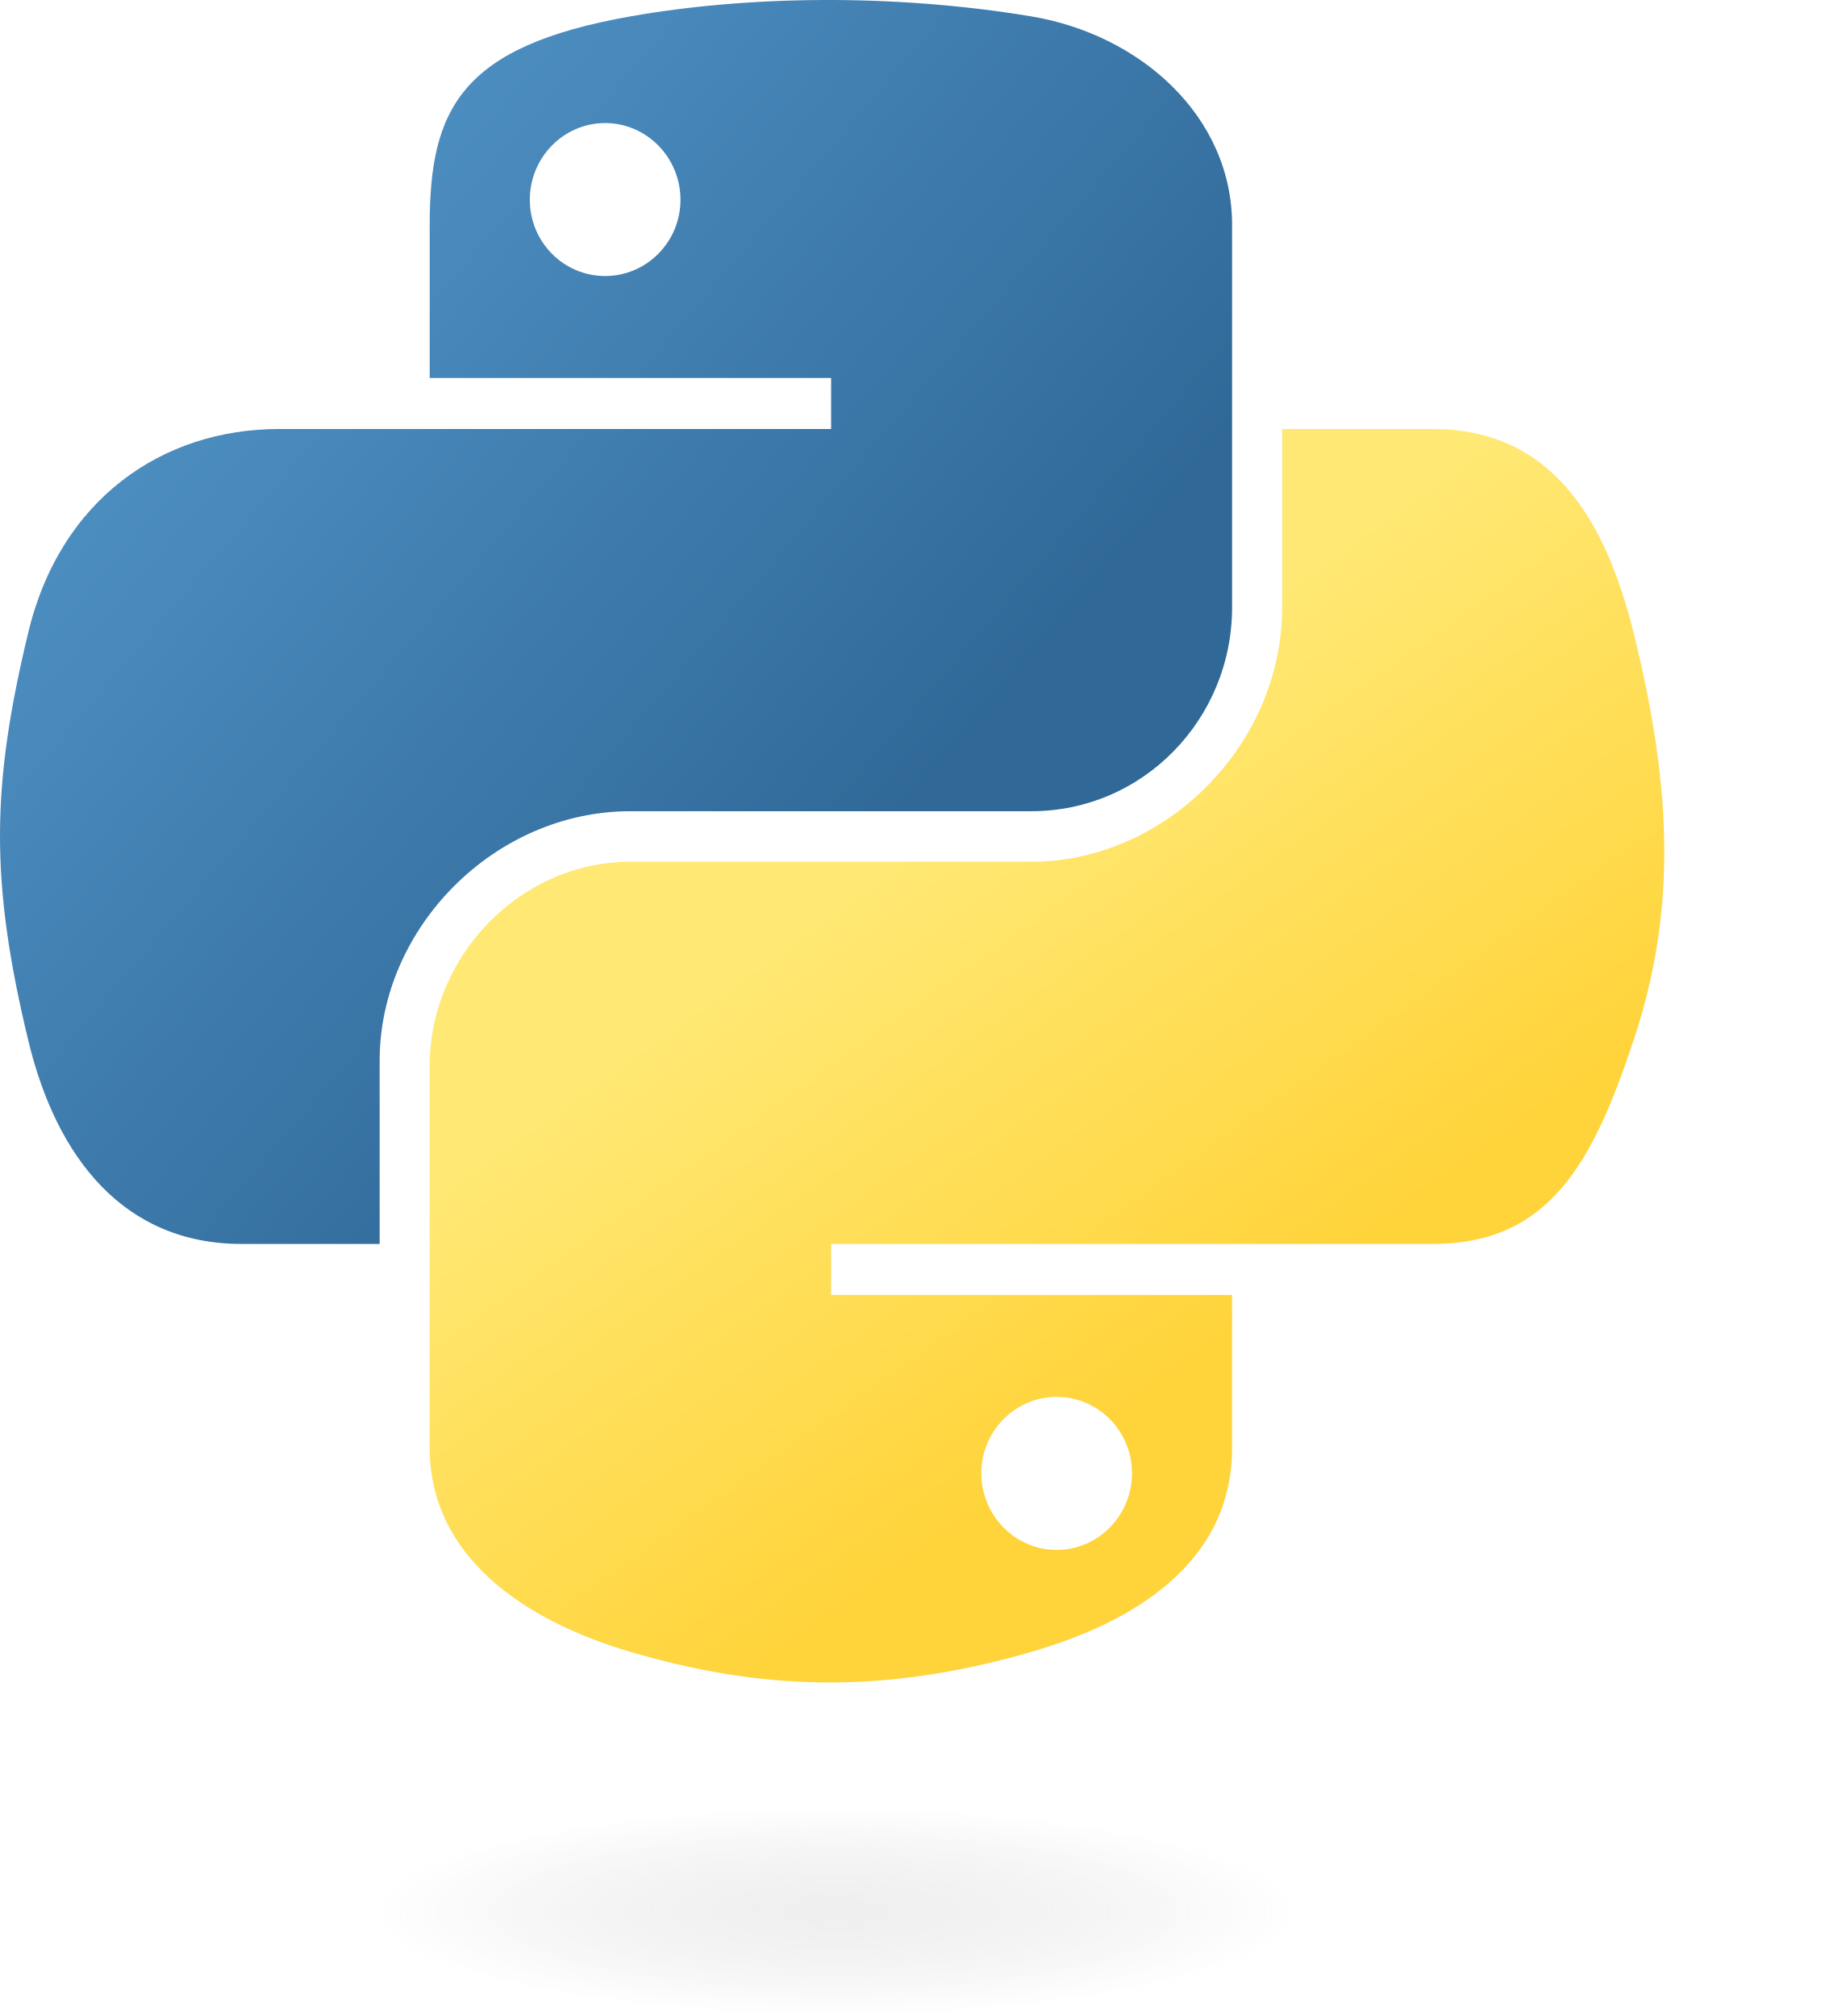
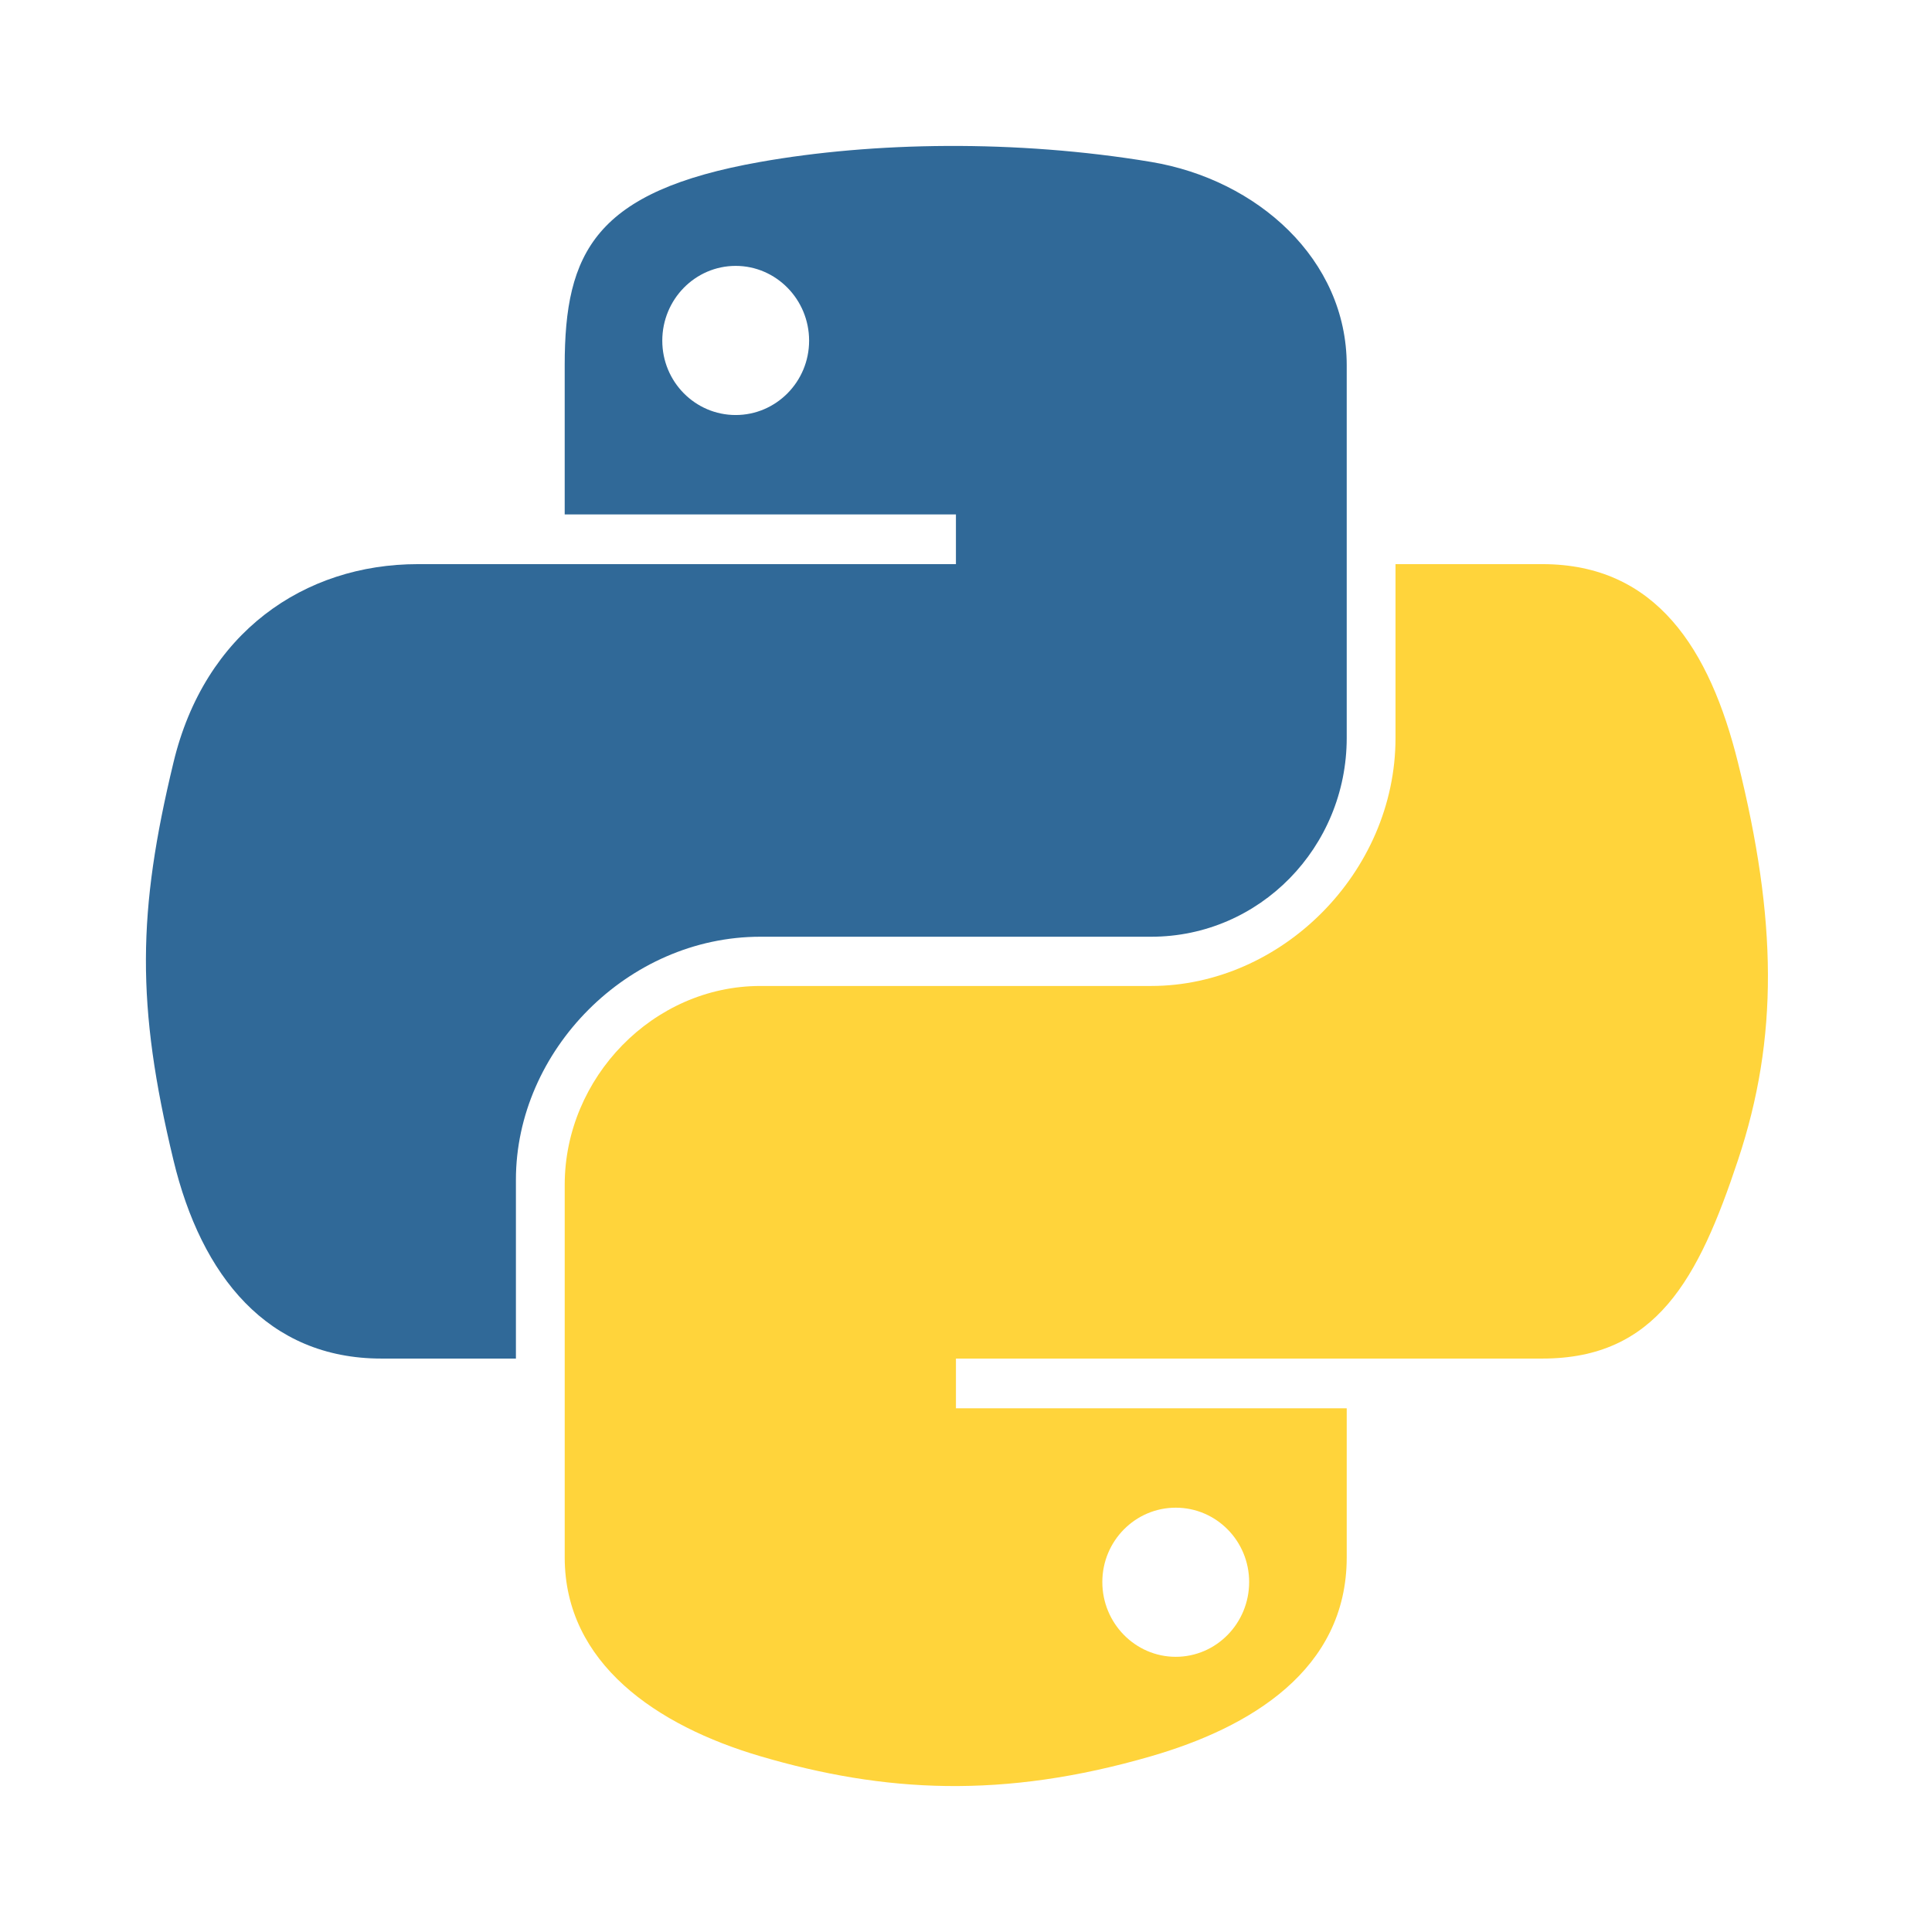
- <svg xmlns="http://www.w3.org/2000/svg" xmlns:xlink="http://www.w3.org/1999/xlink" version="1.0" id="svg2" width="92.07pt" height="101.001pt">
-   <defs id="defs4">
-     <linearGradient id="linearGradient2795">
-       <stop style="stop-color:#b8b8b8;stop-opacity:0.498;" offset="0" id="stop2797" />
-       <stop style="stop-color:#7f7f7f;stop-opacity:0;" offset="1" id="stop2799" />
-     </linearGradient>
-     <linearGradient id="linearGradient2787">
-       <stop style="stop-color:#7f7f7f;stop-opacity:0.5;" offset="0" id="stop2789" />
-       <stop style="stop-color:#7f7f7f;stop-opacity:0;" offset="1" id="stop2791" />
-     </linearGradient>
-     <linearGradient id="linearGradient3676">
-       <stop style="stop-color:#b2b2b2;stop-opacity:0.5;" offset="0" id="stop3678" />
-       <stop style="stop-color:#b3b3b3;stop-opacity:0;" offset="1" id="stop3680" />
-     </linearGradient>
-     <linearGradient id="linearGradient3236">
-       <stop style="stop-color:#f4f4f4;stop-opacity:1" offset="0" id="stop3244" />
-       <stop style="stop-color:white;stop-opacity:1" offset="1" id="stop3240" />
-     </linearGradient>
-     <linearGradient id="linearGradient4671">
-       <stop style="stop-color:#ffd43b;stop-opacity:1;" offset="0" id="stop4673" />
-       <stop style="stop-color:#ffe873;stop-opacity:1" offset="1" id="stop4675" />
-     </linearGradient>
-     <linearGradient id="linearGradient4689">
-       <stop style="stop-color:#5a9fd4;stop-opacity:1;" offset="0" id="stop4691" />
-       <stop style="stop-color:#306998;stop-opacity:1;" offset="1" id="stop4693" />
-     </linearGradient>
-     <linearGradient x1="224.24" y1="144.757" x2="-65.309" y2="144.757" id="linearGradient2987" xlink:href="#linearGradient4671" gradientUnits="userSpaceOnUse" gradientTransform="translate(100.2702,99.61116)" />
-     <linearGradient x1="172.942" y1="77.476" x2="26.67" y2="76.313" id="linearGradient2990" xlink:href="#linearGradient4689" gradientUnits="userSpaceOnUse" gradientTransform="translate(100.2702,99.61116)" />
-     <linearGradient xlink:href="#linearGradient4689" id="linearGradient2587" gradientUnits="userSpaceOnUse" gradientTransform="translate(100.2702,99.61116)" x1="172.942" y1="77.476" x2="26.67" y2="76.313" />
-     <linearGradient xlink:href="#linearGradient4671" id="linearGradient2589" gradientUnits="userSpaceOnUse" gradientTransform="translate(100.2702,99.61116)" x1="224.24" y1="144.757" x2="-65.309" y2="144.757" />
-     <linearGradient xlink:href="#linearGradient4689" id="linearGradient2248" gradientUnits="userSpaceOnUse" gradientTransform="translate(100.2702,99.61116)" x1="172.942" y1="77.476" x2="26.67" y2="76.313" />
-     <linearGradient xlink:href="#linearGradient4671" id="linearGradient2250" gradientUnits="userSpaceOnUse" gradientTransform="translate(100.2702,99.61116)" x1="224.24" y1="144.757" x2="-65.309" y2="144.757" />
-     <linearGradient xlink:href="#linearGradient4671" id="linearGradient2255" gradientUnits="userSpaceOnUse" gradientTransform="matrix(0.562541,0,0,0.567972,-11.5974,-7.60954)" x1="224.24" y1="144.757" x2="-65.309" y2="144.757" />
-     <linearGradient xlink:href="#linearGradient4689" id="linearGradient2258" gradientUnits="userSpaceOnUse" gradientTransform="matrix(0.562541,0,0,0.567972,-11.5974,-7.60954)" x1="172.942" y1="76.176" x2="26.67" y2="76.313" />
-     <radialGradient xlink:href="#linearGradient2795" id="radialGradient2801" cx="61.519" cy="132.286" fx="61.519" fy="132.286" r="29.037" gradientTransform="matrix(1,0,0,0.177966,0,108.7434)" gradientUnits="userSpaceOnUse" />
-     <linearGradient xlink:href="#linearGradient4671" id="linearGradient1475" gradientUnits="userSpaceOnUse" gradientTransform="matrix(0.562541,0,0,0.567972,-14.99112,-11.70237)" x1="150.961" y1="192.352" x2="112.031" y2="137.273" />
-     <linearGradient xlink:href="#linearGradient4689" id="linearGradient1478" gradientUnits="userSpaceOnUse" gradientTransform="matrix(0.562541,0,0,0.567972,-14.99112,-11.70237)" x1="26.649" y1="20.604" x2="135.665" y2="114.398" />
-     <radialGradient xlink:href="#linearGradient2795" id="radialGradient1480" gradientUnits="userSpaceOnUse" gradientTransform="matrix(1.7490565e-8,-0.239947,1.054668,3.7915457e-7,-83.7008,142.462)" cx="61.519" cy="132.286" fx="61.519" fy="132.286" r="29.037" />
-   </defs>
-   <path style="fill:url(#linearGradient1478);fill-opacity:1" d="M 54.919,9.1927389e-4 C 50.335,0.022 45.958,0.413 42.106,1.095 30.76,3.099 28.7,7.295 28.7,15.032 v 10.219 h 26.812 v 3.406 h -26.812 -10.062 c -7.792,0 -14.616,4.684 -16.75,13.594 -2.462,10.213 -2.571,16.586 0,27.25 1.906,7.938 6.458,13.594 14.25,13.594 h 9.219 v -12.25 c 0,-8.85 7.657,-16.656 16.75,-16.656 h 26.781 c 7.455,0 13.406,-6.138 13.406,-13.625 v -25.531 c 0,-7.266 -6.13,-12.725 -13.406,-13.937 C 64.282,0.328 59.502,-0.02 54.919,9.1927389e-4 Z m -14.5,8.219 c 2.77,0 5.031,2.299 5.031,5.125 -2e-6,2.816 -2.262,5.094 -5.031,5.094 -2.779,-1e-6 -5.031,-2.277 -5.031,-5.094 -10e-7,-2.826 2.252,-5.125 5.031,-5.125 z" id="path1948" />
-   <path style="fill:url(#linearGradient1475);fill-opacity:1" d="m 85.638,28.657 v 11.906 c 0,9.231 -7.826,17 -16.75,17 h -26.781 c -7.336,0 -13.406,6.278 -13.406,13.625 v 25.531 c 0,7.266 6.319,11.54 13.406,13.625 8.487,2.496 16.626,2.947 26.781,0 6.75,-1.954 13.406,-5.888 13.406,-13.625 V 86.501 h -26.781 v -3.406 h 26.781 13.406 c 7.792,0 10.696,-5.435 13.406,-13.594 2.799,-8.399 2.68,-16.476 0,-27.25 -1.926,-7.757 -5.604,-13.594 -13.406,-13.594 z m -15.062,64.656 c 2.779,3e-6 5.031,2.277 5.031,5.094 -2e-6,2.826 -2.252,5.125 -5.031,5.125 -2.77,0 -5.031,-2.299 -5.031,-5.125 2e-6,-2.816 2.262,-5.094 5.031,-5.094 z" id="path1950" />
-   <ellipse style="opacity:0.444;fill:url(#radialGradient1480);fill-opacity:1;fill-rule:nonzero;stroke:none;stroke-width:15.417;stroke-miterlimit:4;stroke-dasharray:none;stroke-opacity:1" id="path1894" cx="55.817" cy="127.701" rx="35.931" ry="6.967" />
+ <svg xmlns="http://www.w3.org/2000/svg" width="16" viewBox="-10 -10 131.161 132.389">
+   <path class="jp-icon-selectable" fill="#306998" d="M 54.919,9.1927421e-4 C 50.335,0.022 45.958,0.413 42.106,1.095 30.76,3.099 28.7,7.295 28.7,15.032 v 10.219 h 26.812 v 3.406 h -26.812 -10.062 c -7.792,0 -14.616,4.684 -16.75,13.594 -2.462,10.213 -2.571,16.586 0,27.25 1.906,7.938 6.458,13.594 14.25,13.594 h 9.219 v -12.25 c 0,-8.85 7.657,-16.656 16.75,-16.656 h 26.781 c 7.455,0 13.406,-6.138 13.406,-13.625 v -25.531 c 0,-7.266 -6.13,-12.725 -13.406,-13.937 C 64.282,0.328 59.502,-0.02 54.919,9.1927421e-4 Z m -14.5,8.219 c 2.77,0 5.031,2.299 5.031,5.125 -2e-6,2.816 -2.262,5.094 -5.031,5.094 -2.779,-1e-6 -5.031,-2.277 -5.031,-5.094 -10e-7,-2.826 2.252,-5.125 5.031,-5.125 z" />
+   <path class="jp-icon-selectable" fill="#ffd43b" d="m 85.638,28.657 v 11.906 c 0,9.231 -7.826,17 -16.75,17 h -26.781 c -7.336,0 -13.406,6.278 -13.406,13.625 v 25.531 c 0,7.266 6.319,11.54 13.406,13.625 8.487,2.496 16.626,2.947 26.781,0 6.75,-1.954 13.406,-5.888 13.406,-13.625 V 86.501 h -26.781 v -3.406 h 26.781 13.406 c 7.792,0 10.696,-5.435 13.406,-13.594 2.799,-8.399 2.68,-16.476 0,-27.25 -1.926,-7.757 -5.604,-13.594 -13.406,-13.594 z m -15.062,64.656 c 2.779,3e-6 5.031,2.277 5.031,5.094 -2e-6,2.826 -2.252,5.125 -5.031,5.125 -2.77,0 -5.031,-2.299 -5.031,-5.125 2e-6,-2.816 2.262,-5.094 5.031,-5.094 z" />
</svg>
